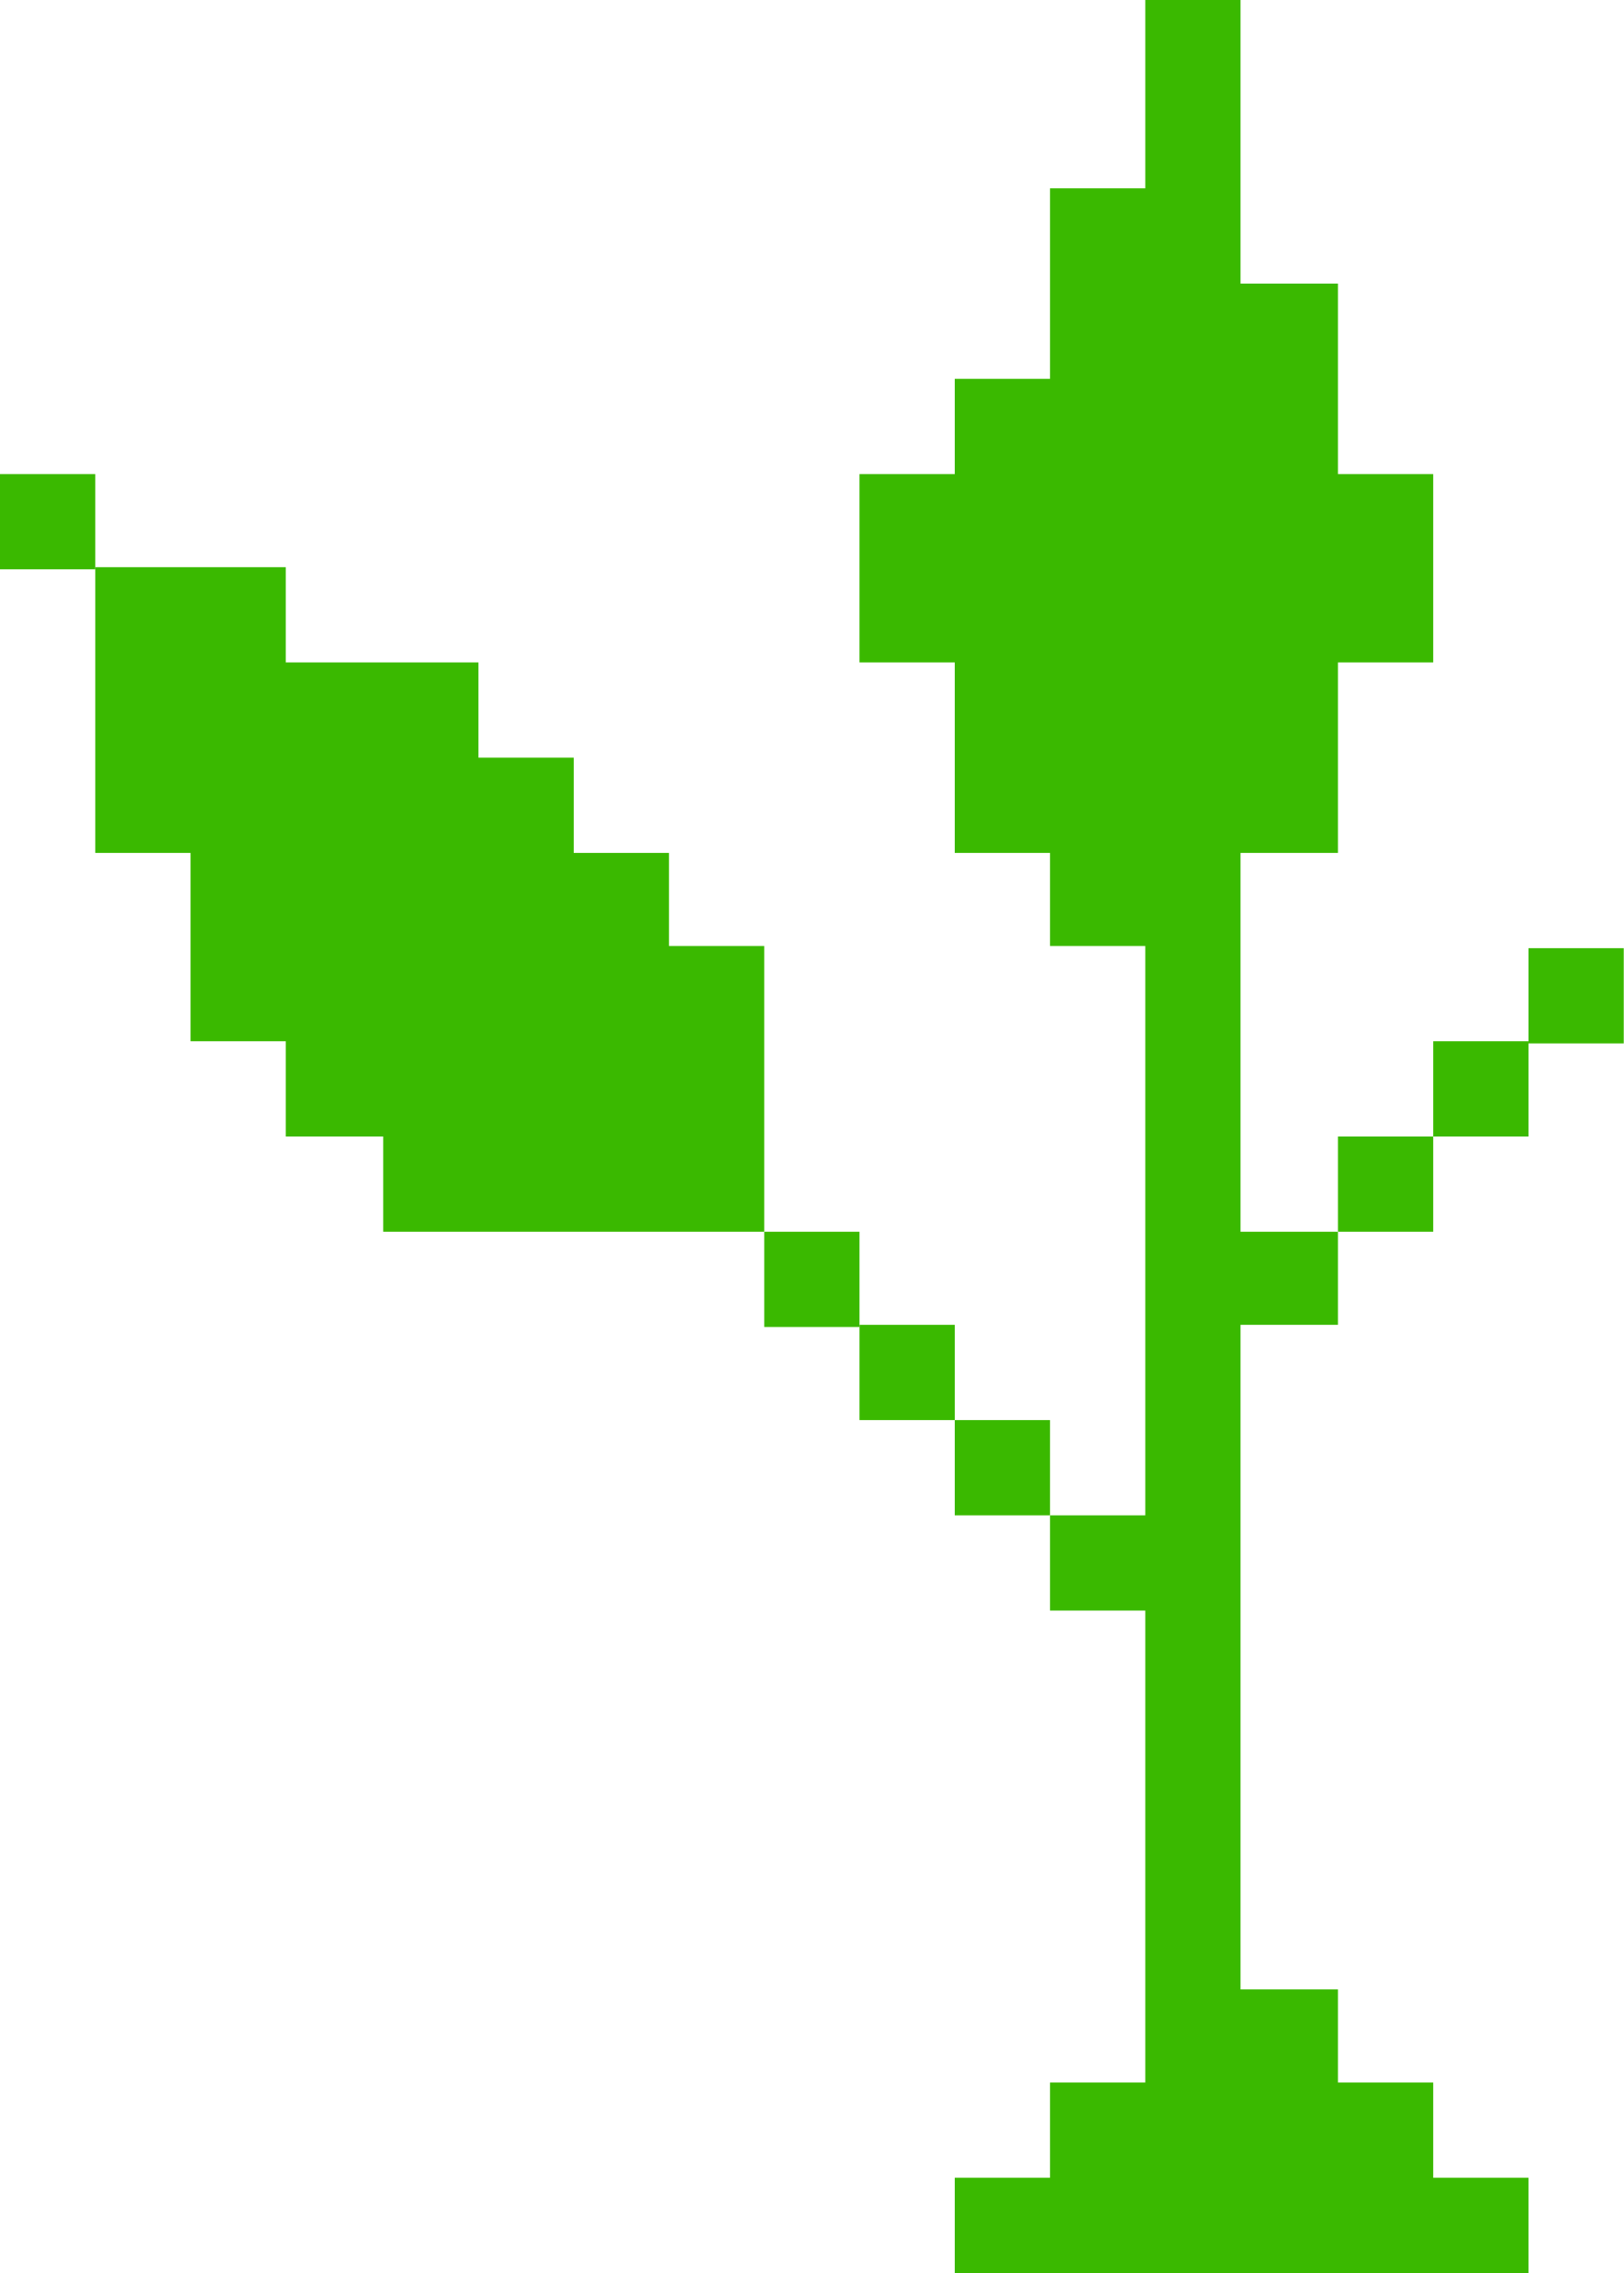
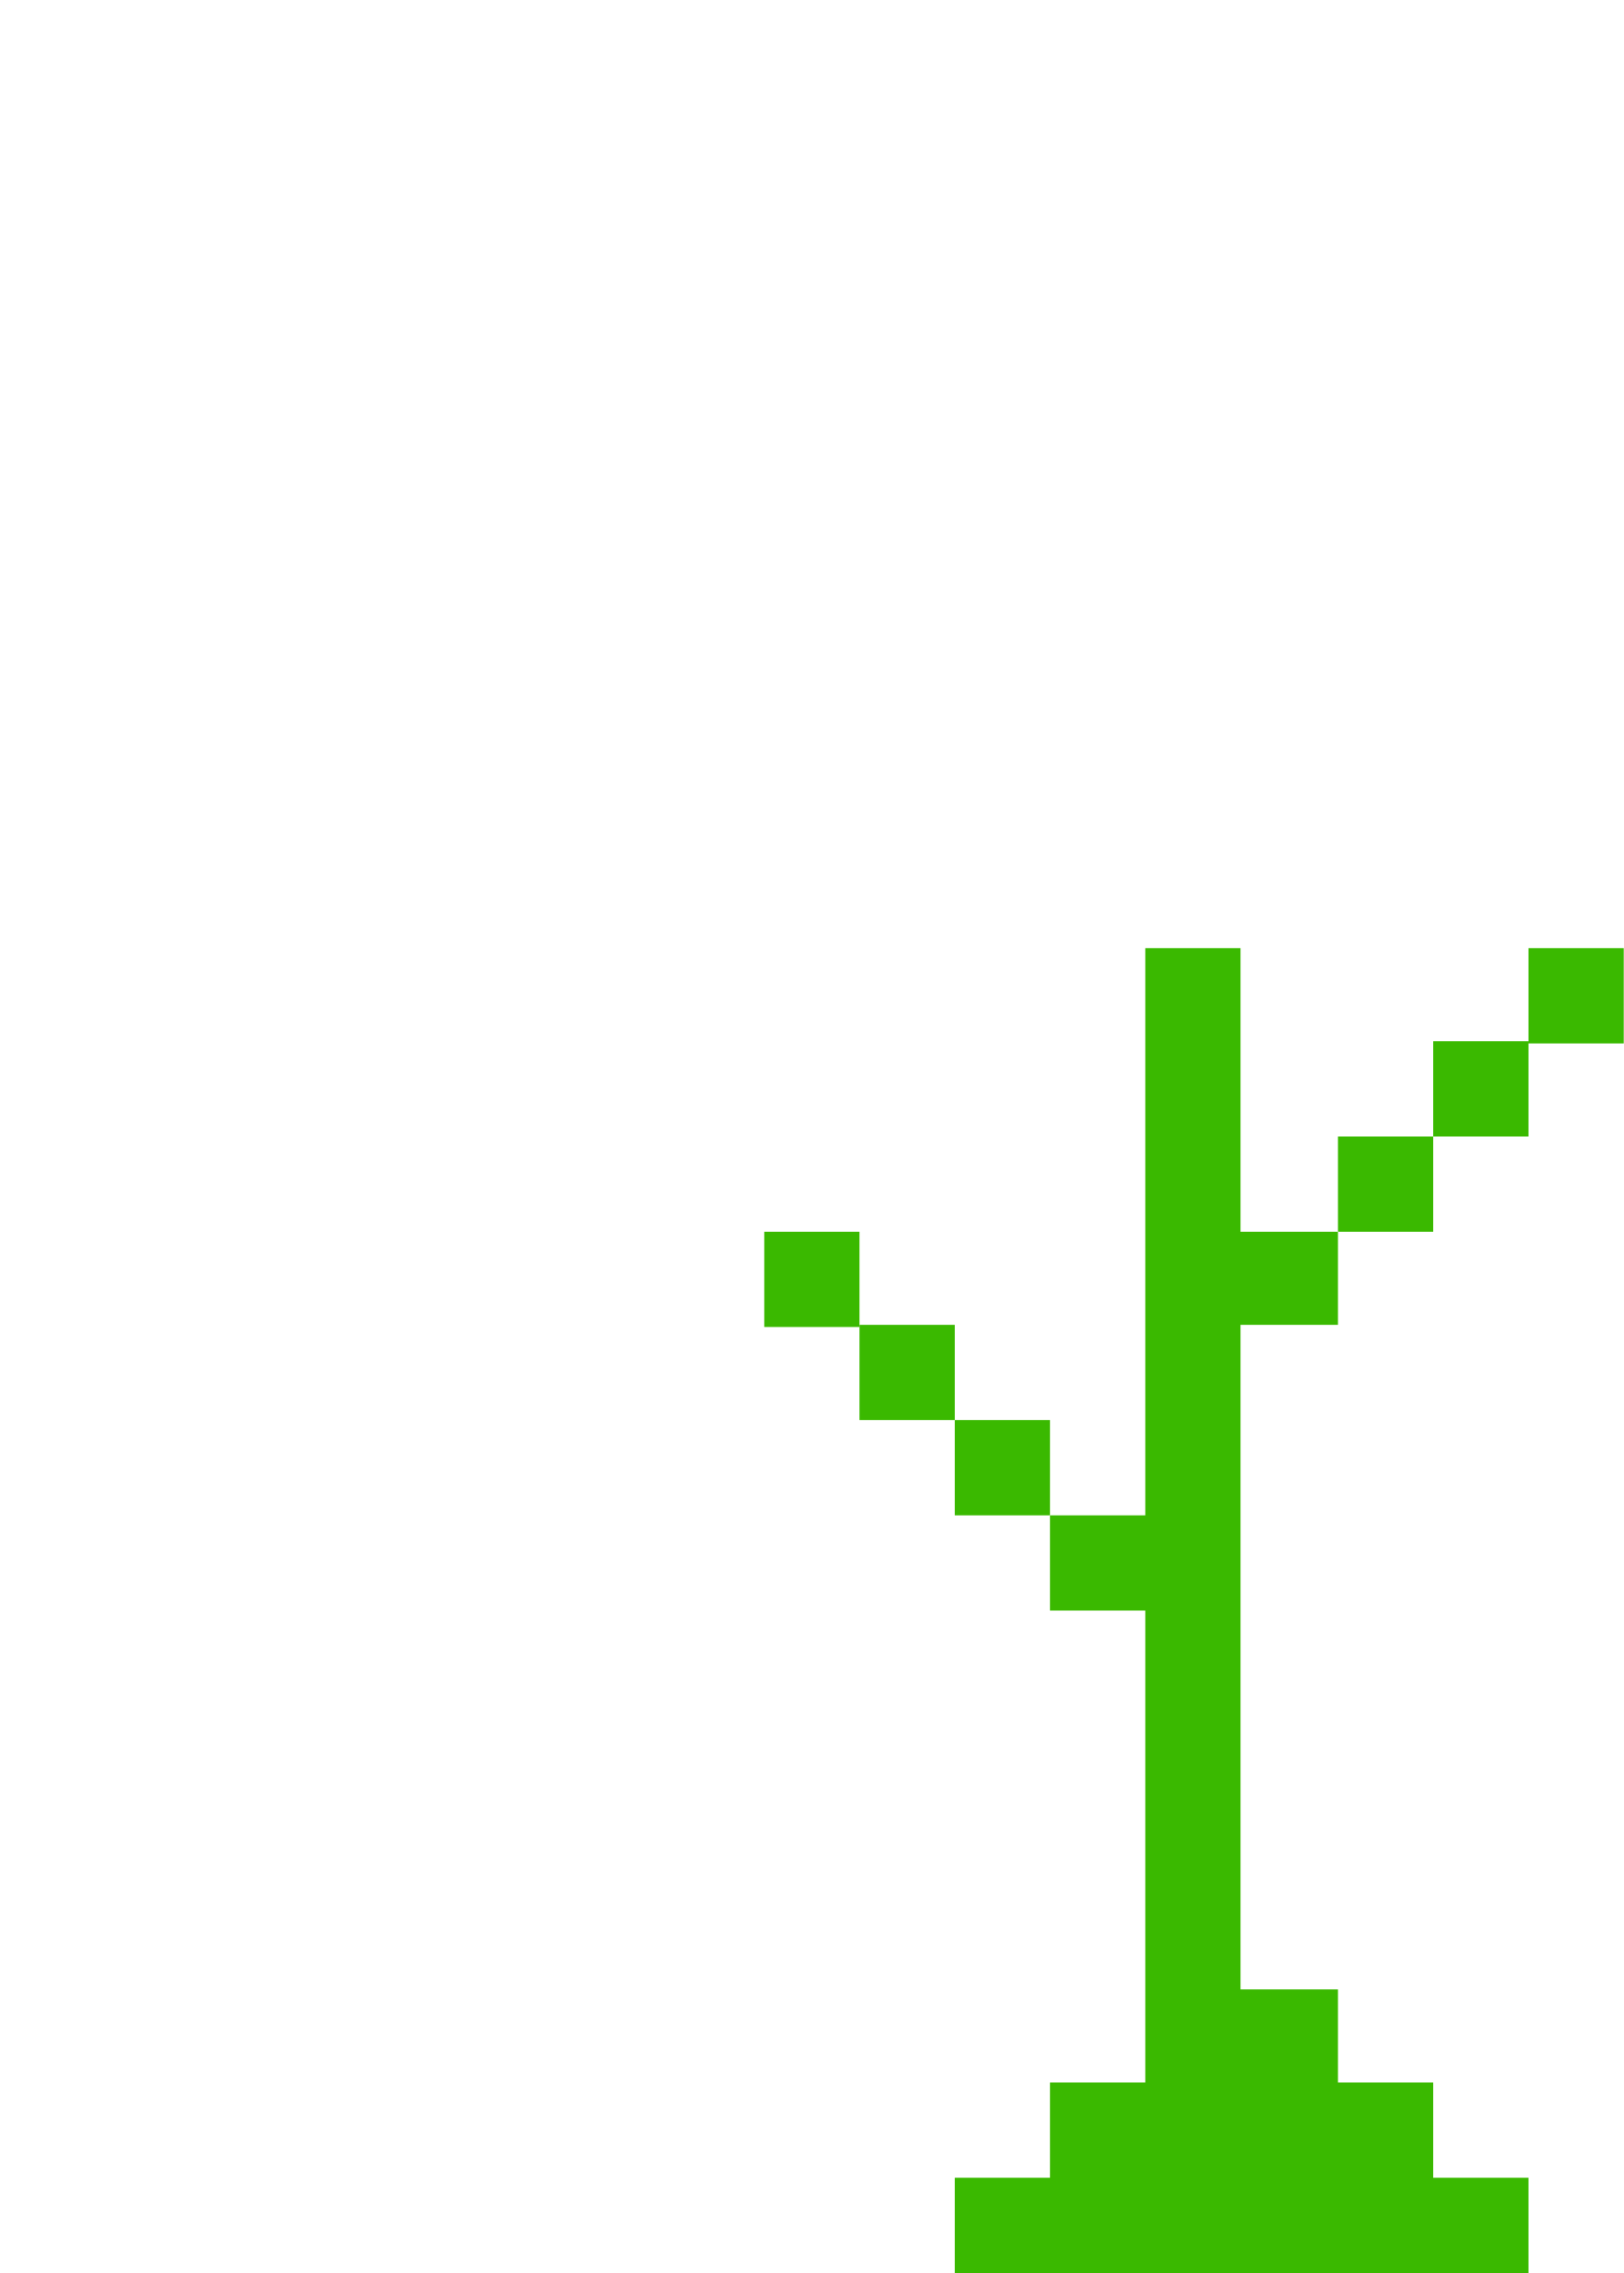
<svg xmlns="http://www.w3.org/2000/svg" version="1.1" id="Слой_1" x="0px" y="0px" viewBox="0 0 75 105" style="enable-background:new 0 0 75 105;" xml:space="preserve">
  <style type="text/css">
	.st0{fill:#3AB900;}
</style>
-   <polygon class="st0" points="30.9,39.4 26.5,39.4 26.5,35 22.1,35 22.1,30.6 13.2,30.6 13.2,26.2 4.4,26.2 4.4,39.4 8.8,39.4   8.8,48.1 13.2,48.1 13.2,52.5 17.7,52.5 17.7,56.9 35.3,56.9 35.3,43.7 30.9,43.7 " />
-   <polygon class="st0" points="66.2,100.6 66.2,96.2 61.8,96.2 61.8,91.9 57.3,91.9 57.3,88 57.3,83.1 57.3,83.1 57.3,79.7 57.3,61.2   61.8,61.2 61.8,56.9 57.3,56.9 57.3,39.4 61.8,39.4 61.8,30.6 66.2,30.6 66.2,21.9 61.8,21.9 61.8,13.1 57.3,13.1 57.3,0 52.9,0   52.9,8.7 48.5,8.7 48.5,17.5 44.1,17.5 44.1,21.9 39.7,21.9 39.7,30.6 44.1,30.6 44.1,39.4 48.5,39.4 48.5,43.7 52.9,43.7 52.9,70   48.5,70 48.5,74.4 52.9,74.4 52.9,79.7 52.9,83.1 52.9,83.1 52.9,88 52.9,96.2 48.5,96.2 48.5,100.6 44.1,100.6 44.1,105 70.6,105   70.6,100.6 " />
-   <rect y="21.9" class="st0" width="4.4" height="4.4" />
  <rect x="39.7" y="61.2" class="st0" width="4.4" height="4.4" />
  <rect x="35.3" y="56.9" class="st0" width="4.4" height="4.4" />
  <rect x="44.1" y="65.6" class="st0" width="4.4" height="4.4" />
  <rect x="61.8" y="52.5" class="st0" width="4.4" height="4.4" />
  <rect x="66.2" y="48.1" class="st0" width="4.4" height="4.4" />
  <rect x="70.6" y="43.8" class="st0" width="4.4" height="4.4" />
+   <polygon class="st0" points="66.2,100.6 66.2,96.2 61.8,96.2 61.8,91.9 57.3,91.9 57.3,88 57.3,83.1 57.3,79.7 57.3,61.2 61.8,61.2   61.8,56.9 57.3,56.9 57.3,43.8 52.9,43.8 52.9,70 48.5,70 48.5,74.4 52.9,74.4 52.9,79.7 52.9,83.1 52.9,88 52.9,96.2 48.5,96.2   48.5,100.6 44.1,100.6 44.1,105 70.6,105 70.6,100.6 " />
</svg>
